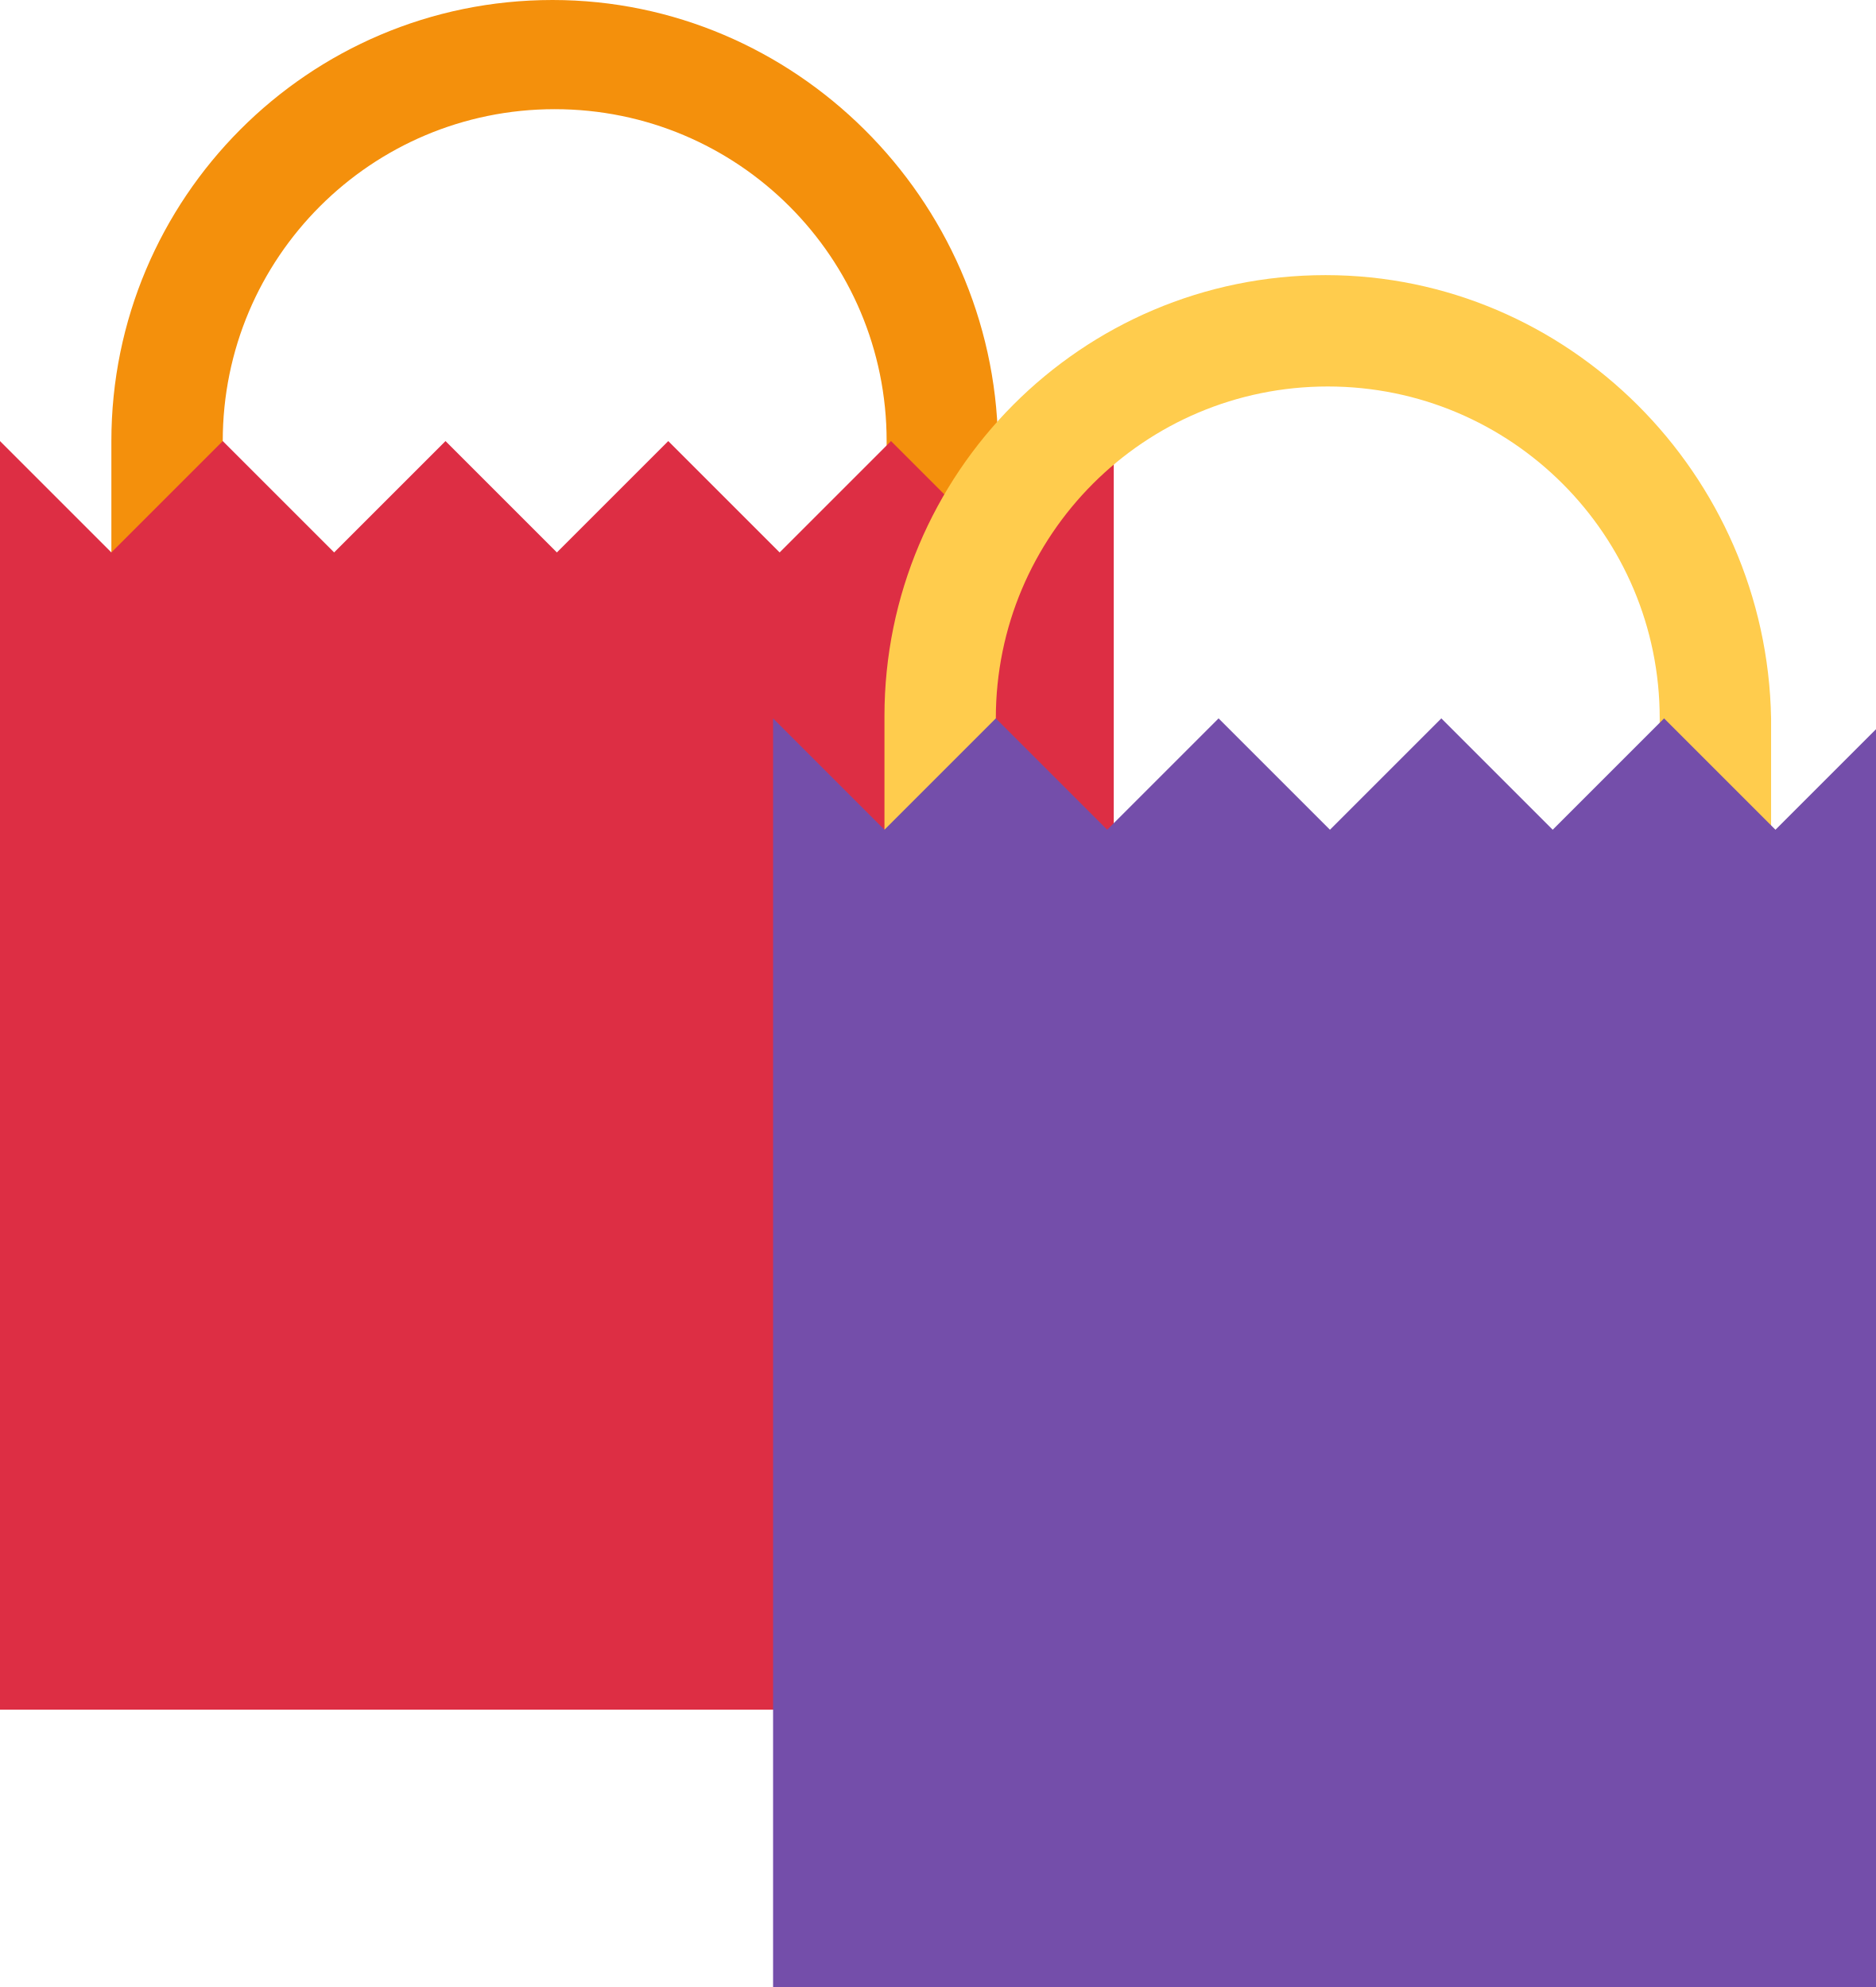
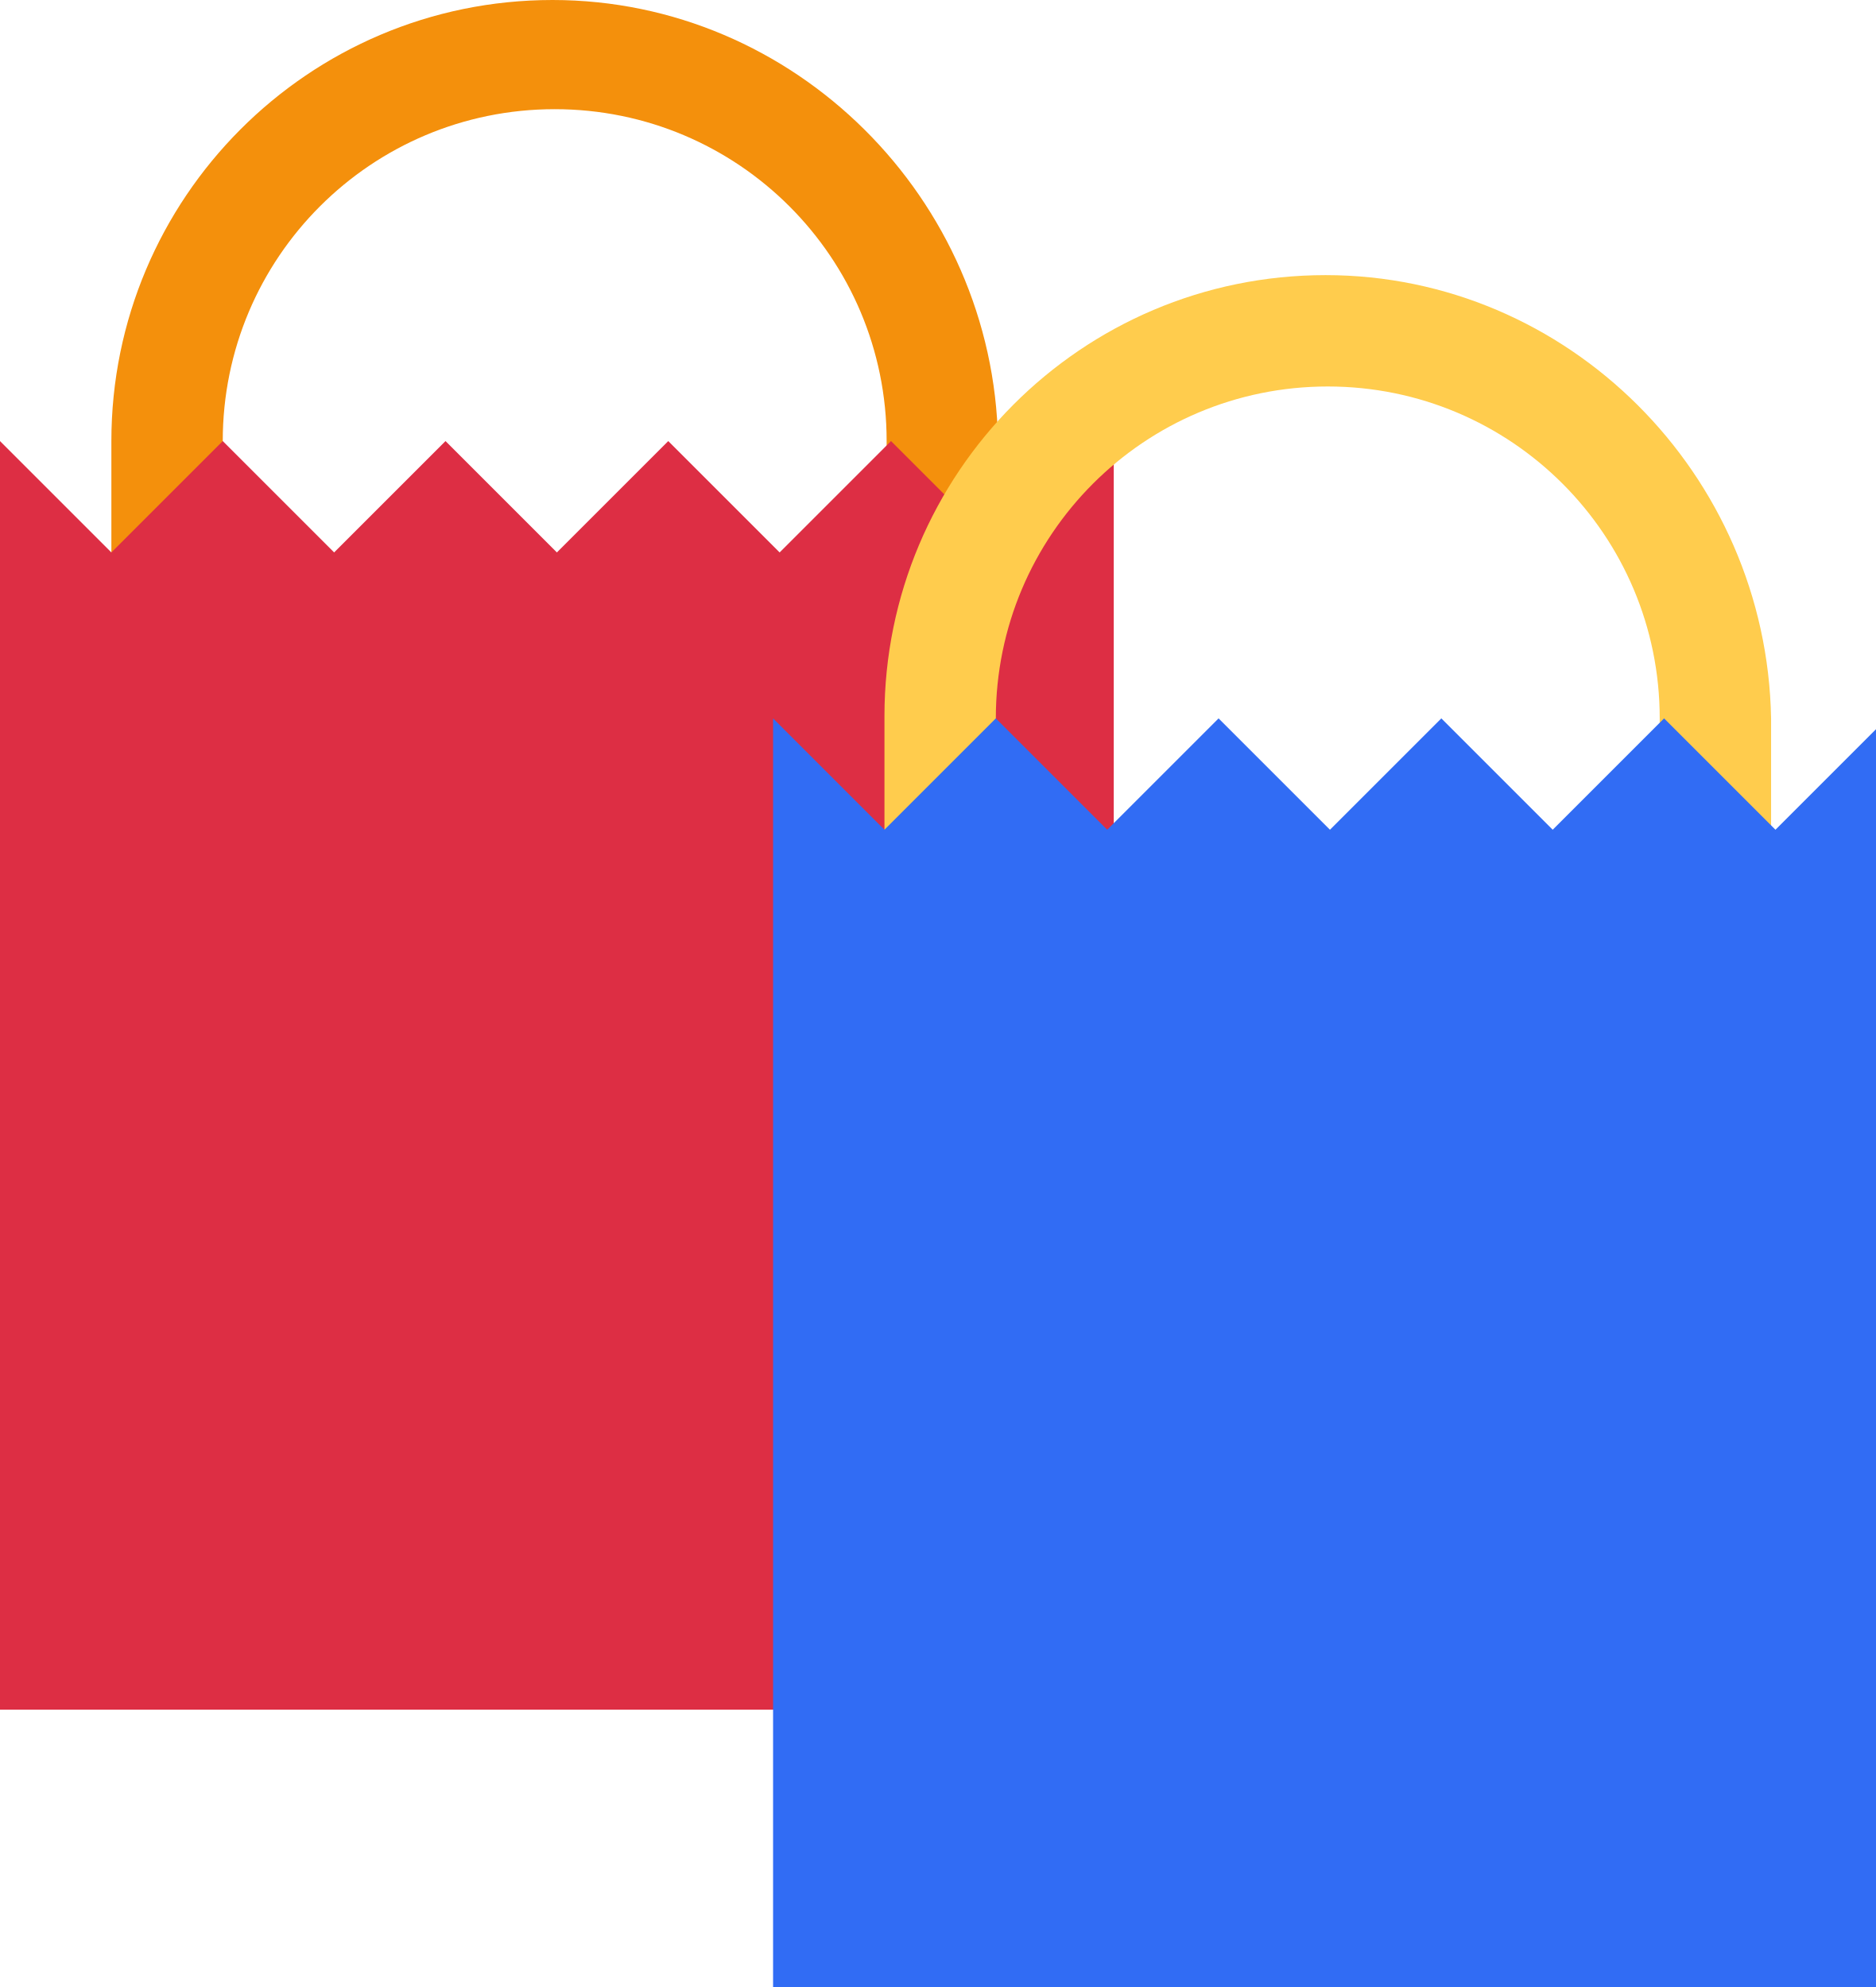
<svg xmlns="http://www.w3.org/2000/svg" version="1.1" id="Livello_1" x="0px" y="0px" viewBox="0 0 85.9 91" style="enable-background:new 0 0 85.9 91;" xml:space="preserve">
  <style type="text/css">
	.st0{fill:#F4900C;}
	.st1{fill:#DD2E44;}
	.st2{fill:#FFCC4D;}
- 	.st3{fill:#744EAA;}
+ 	.st3{fill:#316CF4;}
</style>
-   <path class="st0" d="M25.3,0C14.1,0,5.1,9.1,5.1,20.2v20.2h5.1V20.2c0-8.4,6.8-15.2,15.2-15.2c8.4,0,15.2,6.8,15.2,15.2v20.2h5.1  V20.2C45.5,9.1,36.4,0,25.3,0z" />
+   <path class="st0" d="M25.3,0C14.1,0,5.1,9.1,5.1,20.2v20.2h5.1V20.2C10.2,11.8,17,5,25.4,5s15.2,6.8,15.2,15.2v20.2h5.1V20.2  C45.5,9.1,36.4,0,25.3,0z" />
  <path class="st1" d="M0,20.2l5.1,5.1l5.1-5.1l5.1,5.1l5.1-5.1l5.1,5.1l5.1-5.1l5.1,5.1l5.1-5.1l5.1,5.1l5.1-5.1v58.1H0V20.2z" />
-   <path class="st2" d="M60.7,12.6c-11.2,0-20.2,9.1-20.2,20.2v20.2h5.1V32.9c0-8.4,6.8-15.2,15.2-15.2c8.4,0,15.2,6.8,15.2,15.2v20.2  h5.1V32.9C80.9,21.7,71.8,12.6,60.7,12.6z" />
-   <path class="st3" d="M35.4,32.9l5.1,5.1l5.1-5.1l5.1,5.1l5.1-5.1l5.1,5.1l5.1-5.1l5.1,5.1l5.1-5.1l5.1,5.1l5.1-5.1V91H35.4V32.9z" />
+   <path class="st2" d="M60.7,12.6c-11.2,0-20.2,9.1-20.2,20.2V53h5.1V32.9c0-8.4,6.8-15.2,15.2-15.2S76,24.5,76,32.9v20.2h5.1V32.9  C80.9,21.7,71.8,12.6,60.7,12.6z" />
+   <path class="st3" d="M35.4,32.9l5.1,5.1l5.1-5.1l5.1,5.1l5.1-5.1l5.1,5.1l5.1-5.1l5.1,5.1l5.1-5.1l5.1,5.1l5.1-5.1V91h-51V32.9z" />
</svg>
